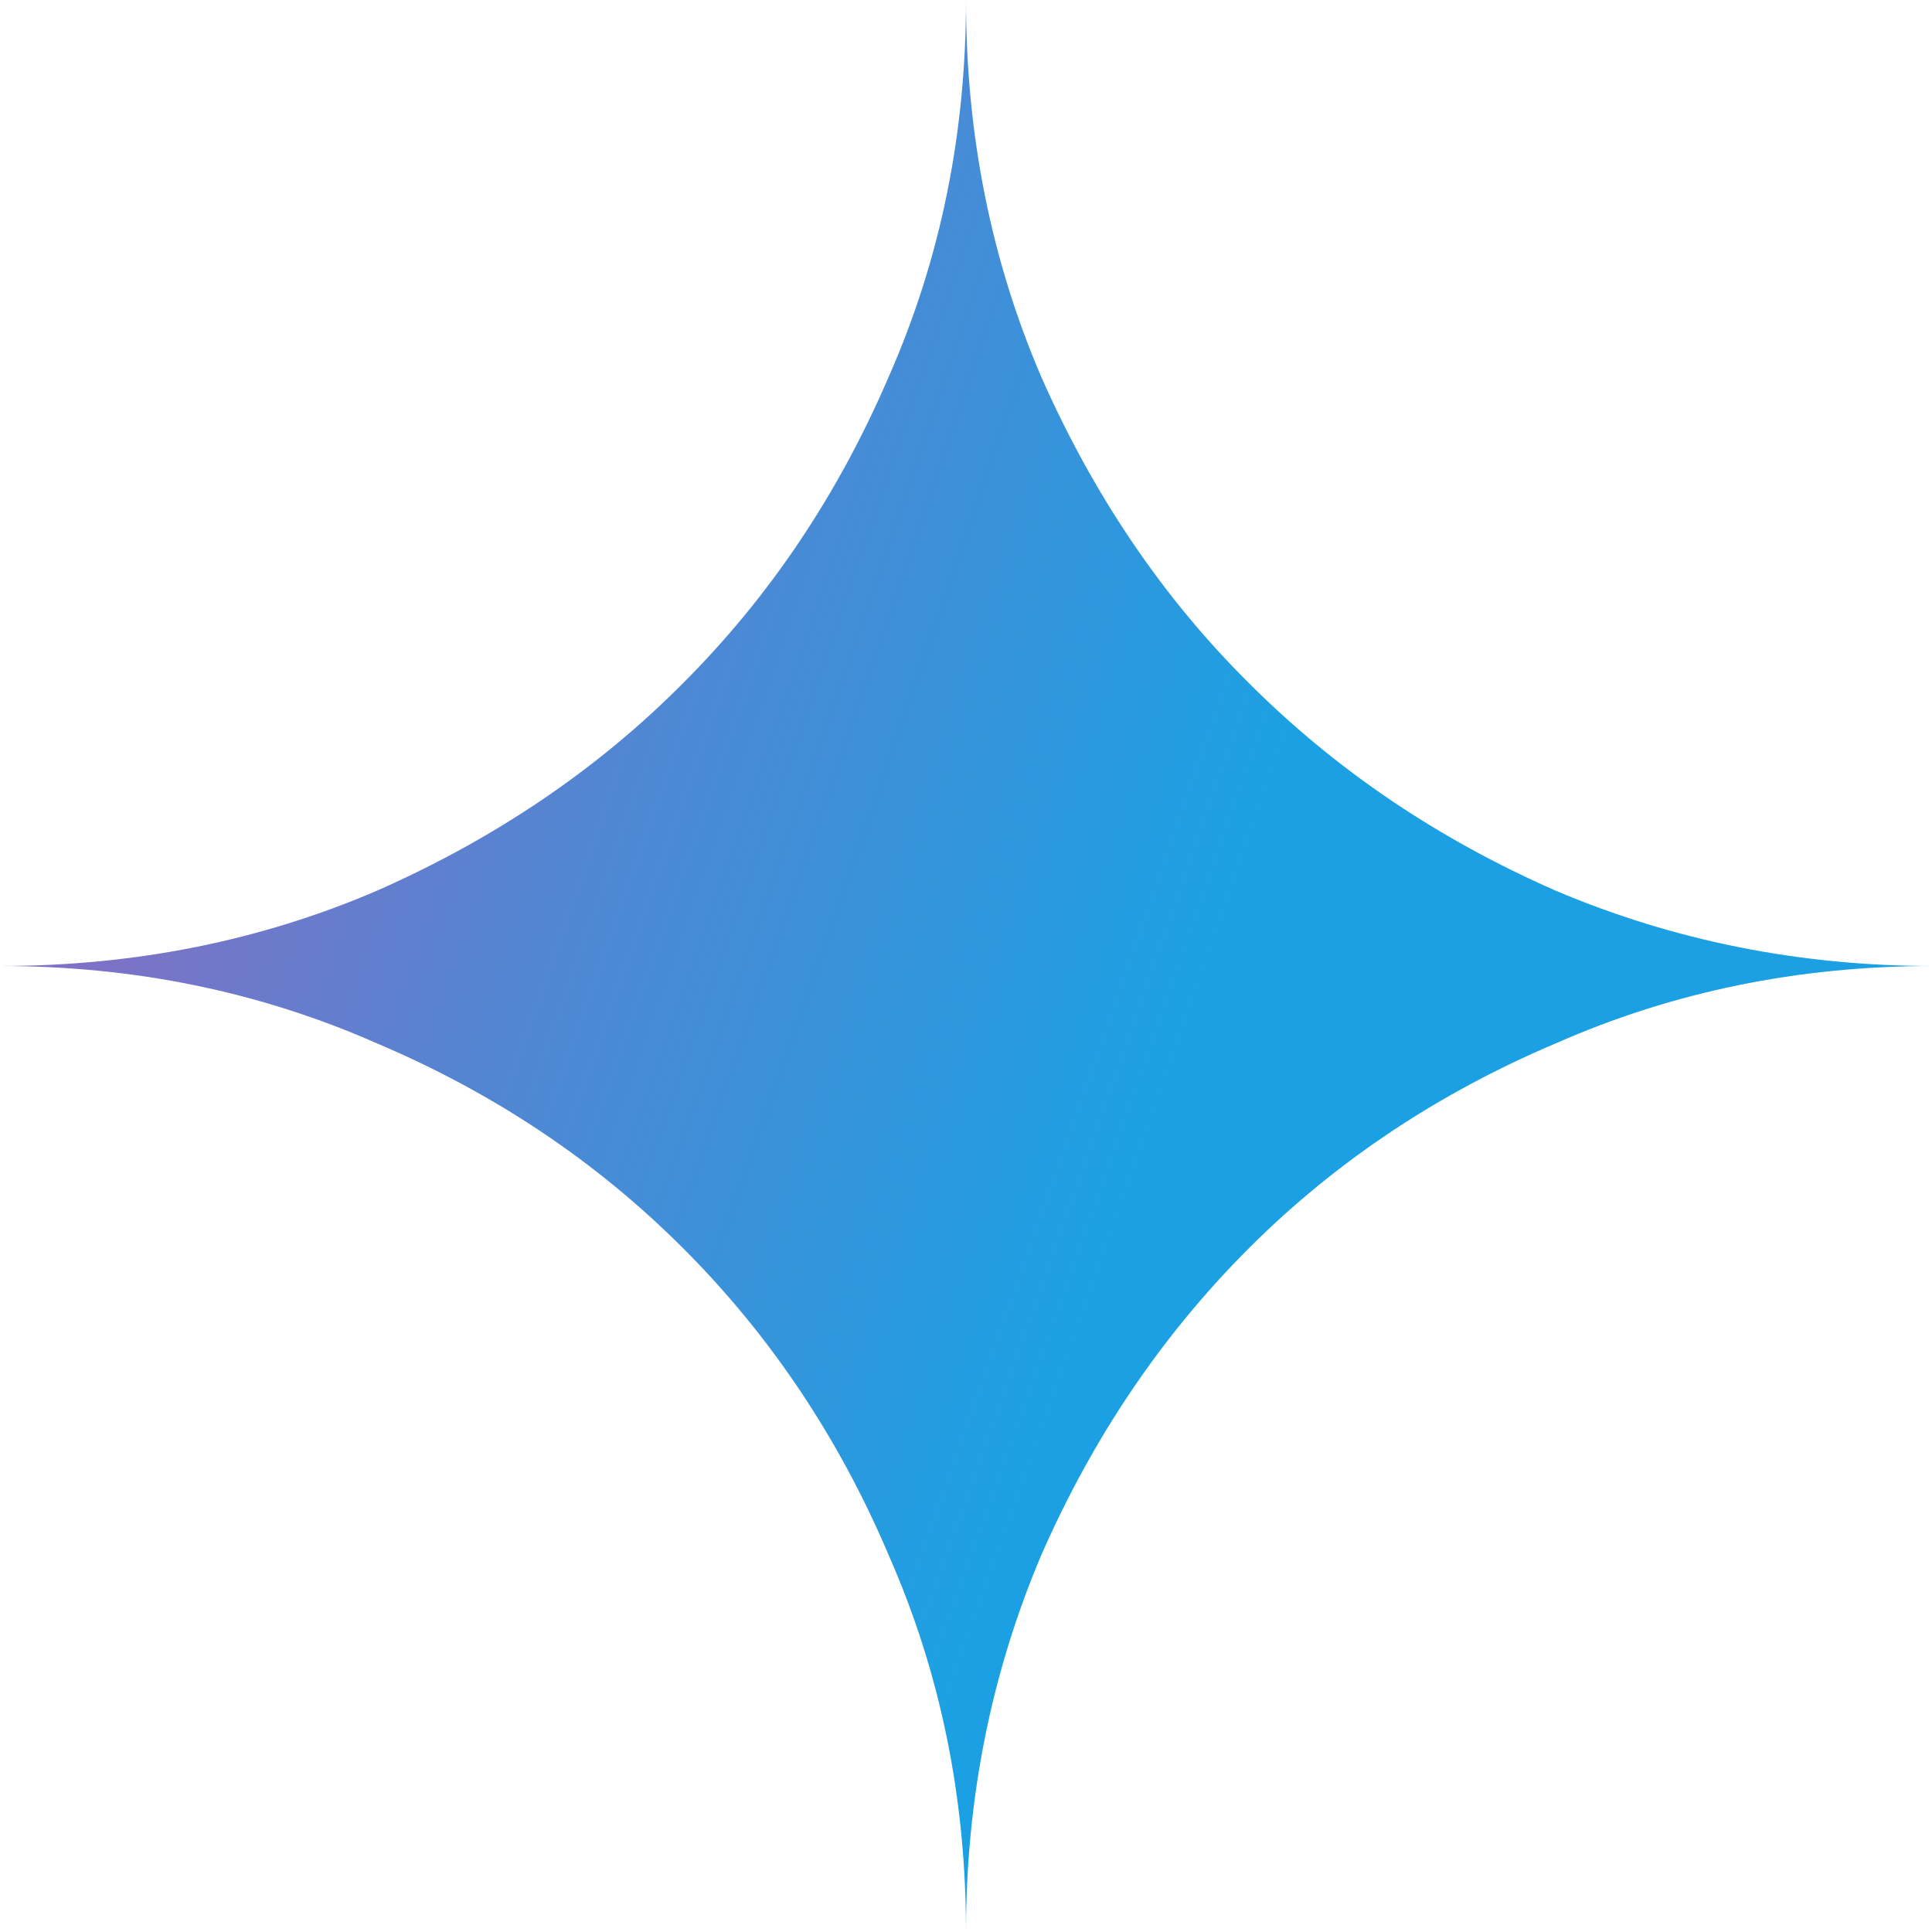
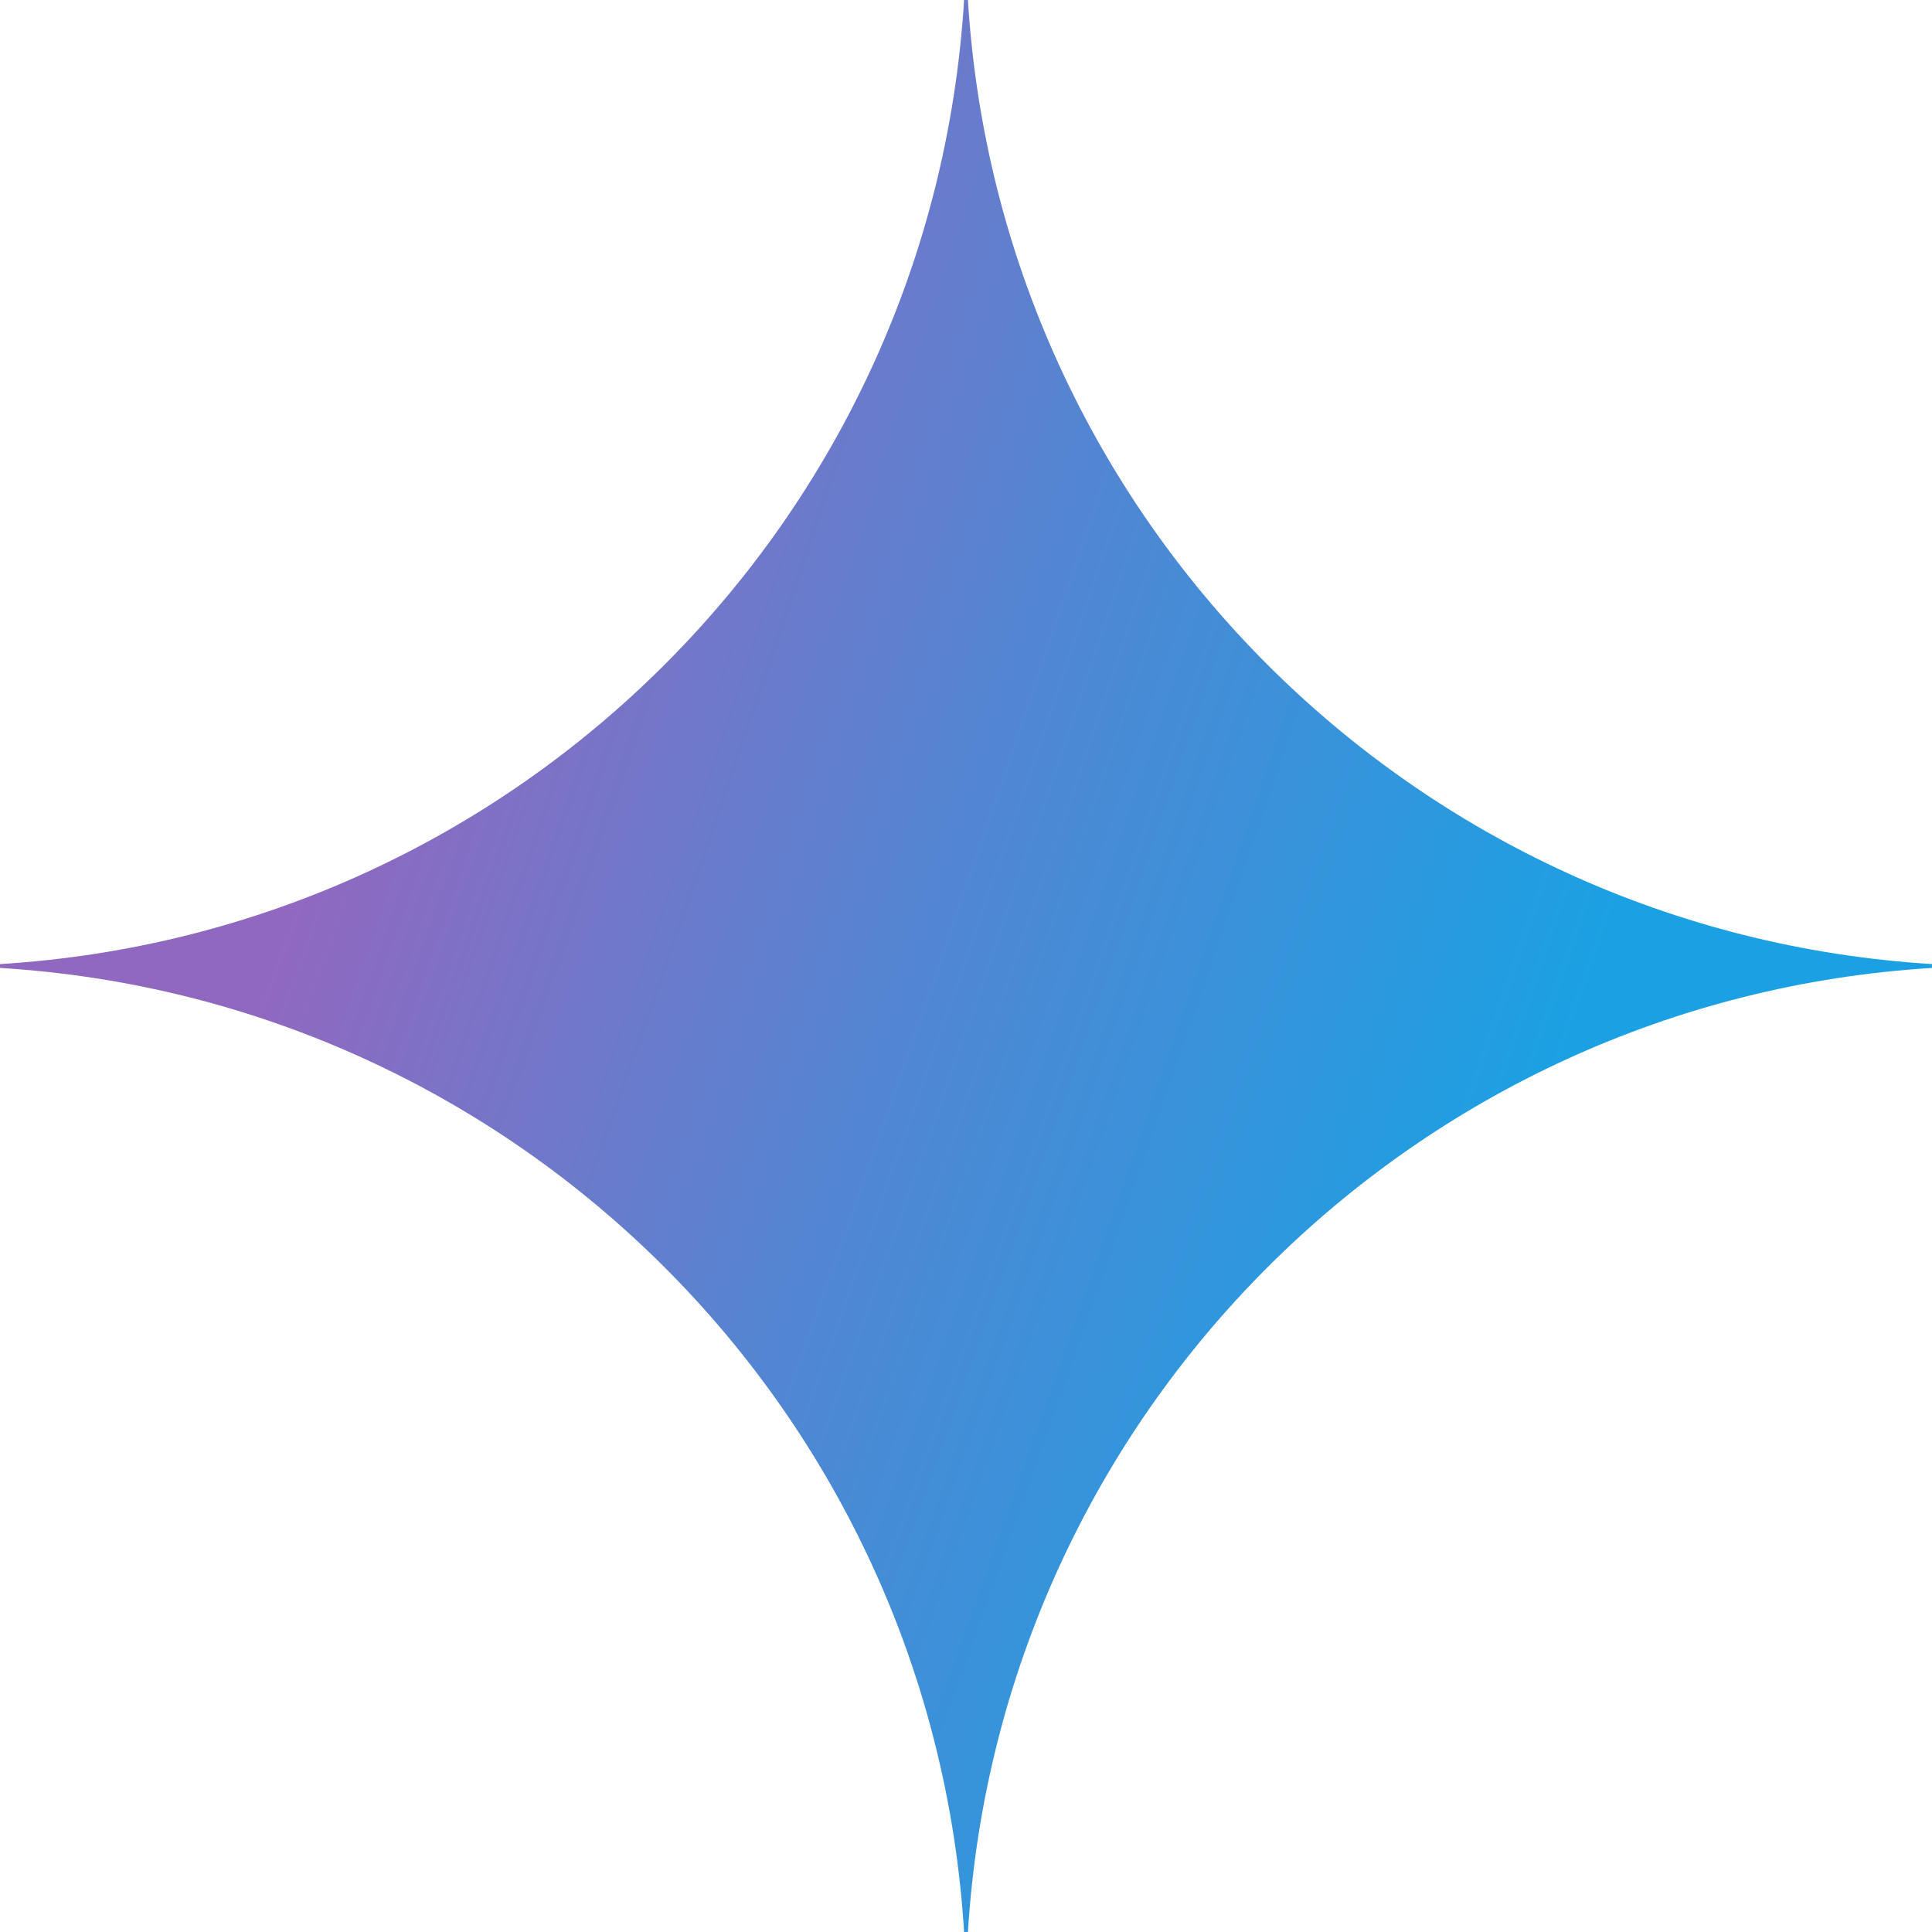
- <svg xmlns="http://www.w3.org/2000/svg" id="Layer_1" viewBox="0 0 28 28">
+ <svg xmlns="http://www.w3.org/2000/svg" fill="none" viewBox="0 0 16 16">
+   <path d="M16 8.016A8.522 8.522 0 008.016 16h-.032A8.521 8.521 0 000 8.016v-.032A8.521 8.521 0 007.984 0h.032A8.522 8.522 0 0016 7.984v.032z" fill="url(#prefix__paint0_radial_980_20147)" />
  <defs>
-     <style>.cls-1{fill:url(#radial-gradient);}</style>
-     <radialGradient id="radial-gradient" cx="-576.08" cy="491.7" fx="-576.08" fy="491.7" r="1" gradientTransform="translate(-21336.18 116711.38) rotate(18.68) scale(29.8 -238.74)" gradientUnits="userSpaceOnUse">
-       <stop offset=".07" stop-color="#9168c0" />
-       <stop offset=".34" stop-color="#5684d1" />
-       <stop offset=".67" stop-color="#1ba1e3" />
+     <radialGradient id="prefix__paint0_radial_980_20147" cx="0" cy="0" r="1" gradientUnits="userSpaceOnUse" gradientTransform="matrix(16.1326 5.4553 -43.70045 129.2322 1.588 6.503)">
+       <stop offset=".067" stop-color="#9168C0" />
+       <stop offset=".343" stop-color="#5684D1" />
+       <stop offset=".672" stop-color="#1BA1E3" />
    </radialGradient>
  </defs>
-   <path class="cls-1" d="M14,28c0-1.94-.37-3.76-1.12-5.46-.72-1.7-1.72-3.19-2.98-4.45-1.26-1.26-2.74-2.25-4.44-2.97-1.7-.75-3.52-1.12-5.46-1.12,1.94,0,3.76-.36,5.46-1.09,1.7-.75,3.19-1.75,4.44-3.01,1.26-1.26,2.25-2.74,2.98-4.44.75-1.7,1.12-3.52,1.12-5.46,0,1.94.36,3.76,1.09,5.46.75,1.7,1.75,3.19,3.01,4.44,1.26,1.26,2.74,2.26,4.45,3.01,1.7.72,3.52,1.09,5.46,1.09-1.94,0-3.76.37-5.46,1.12-1.7.72-3.19,1.71-4.45,2.97s-2.26,2.74-3.01,4.45c-.72,1.7-1.09,3.52-1.09,5.46Z" />
</svg>
